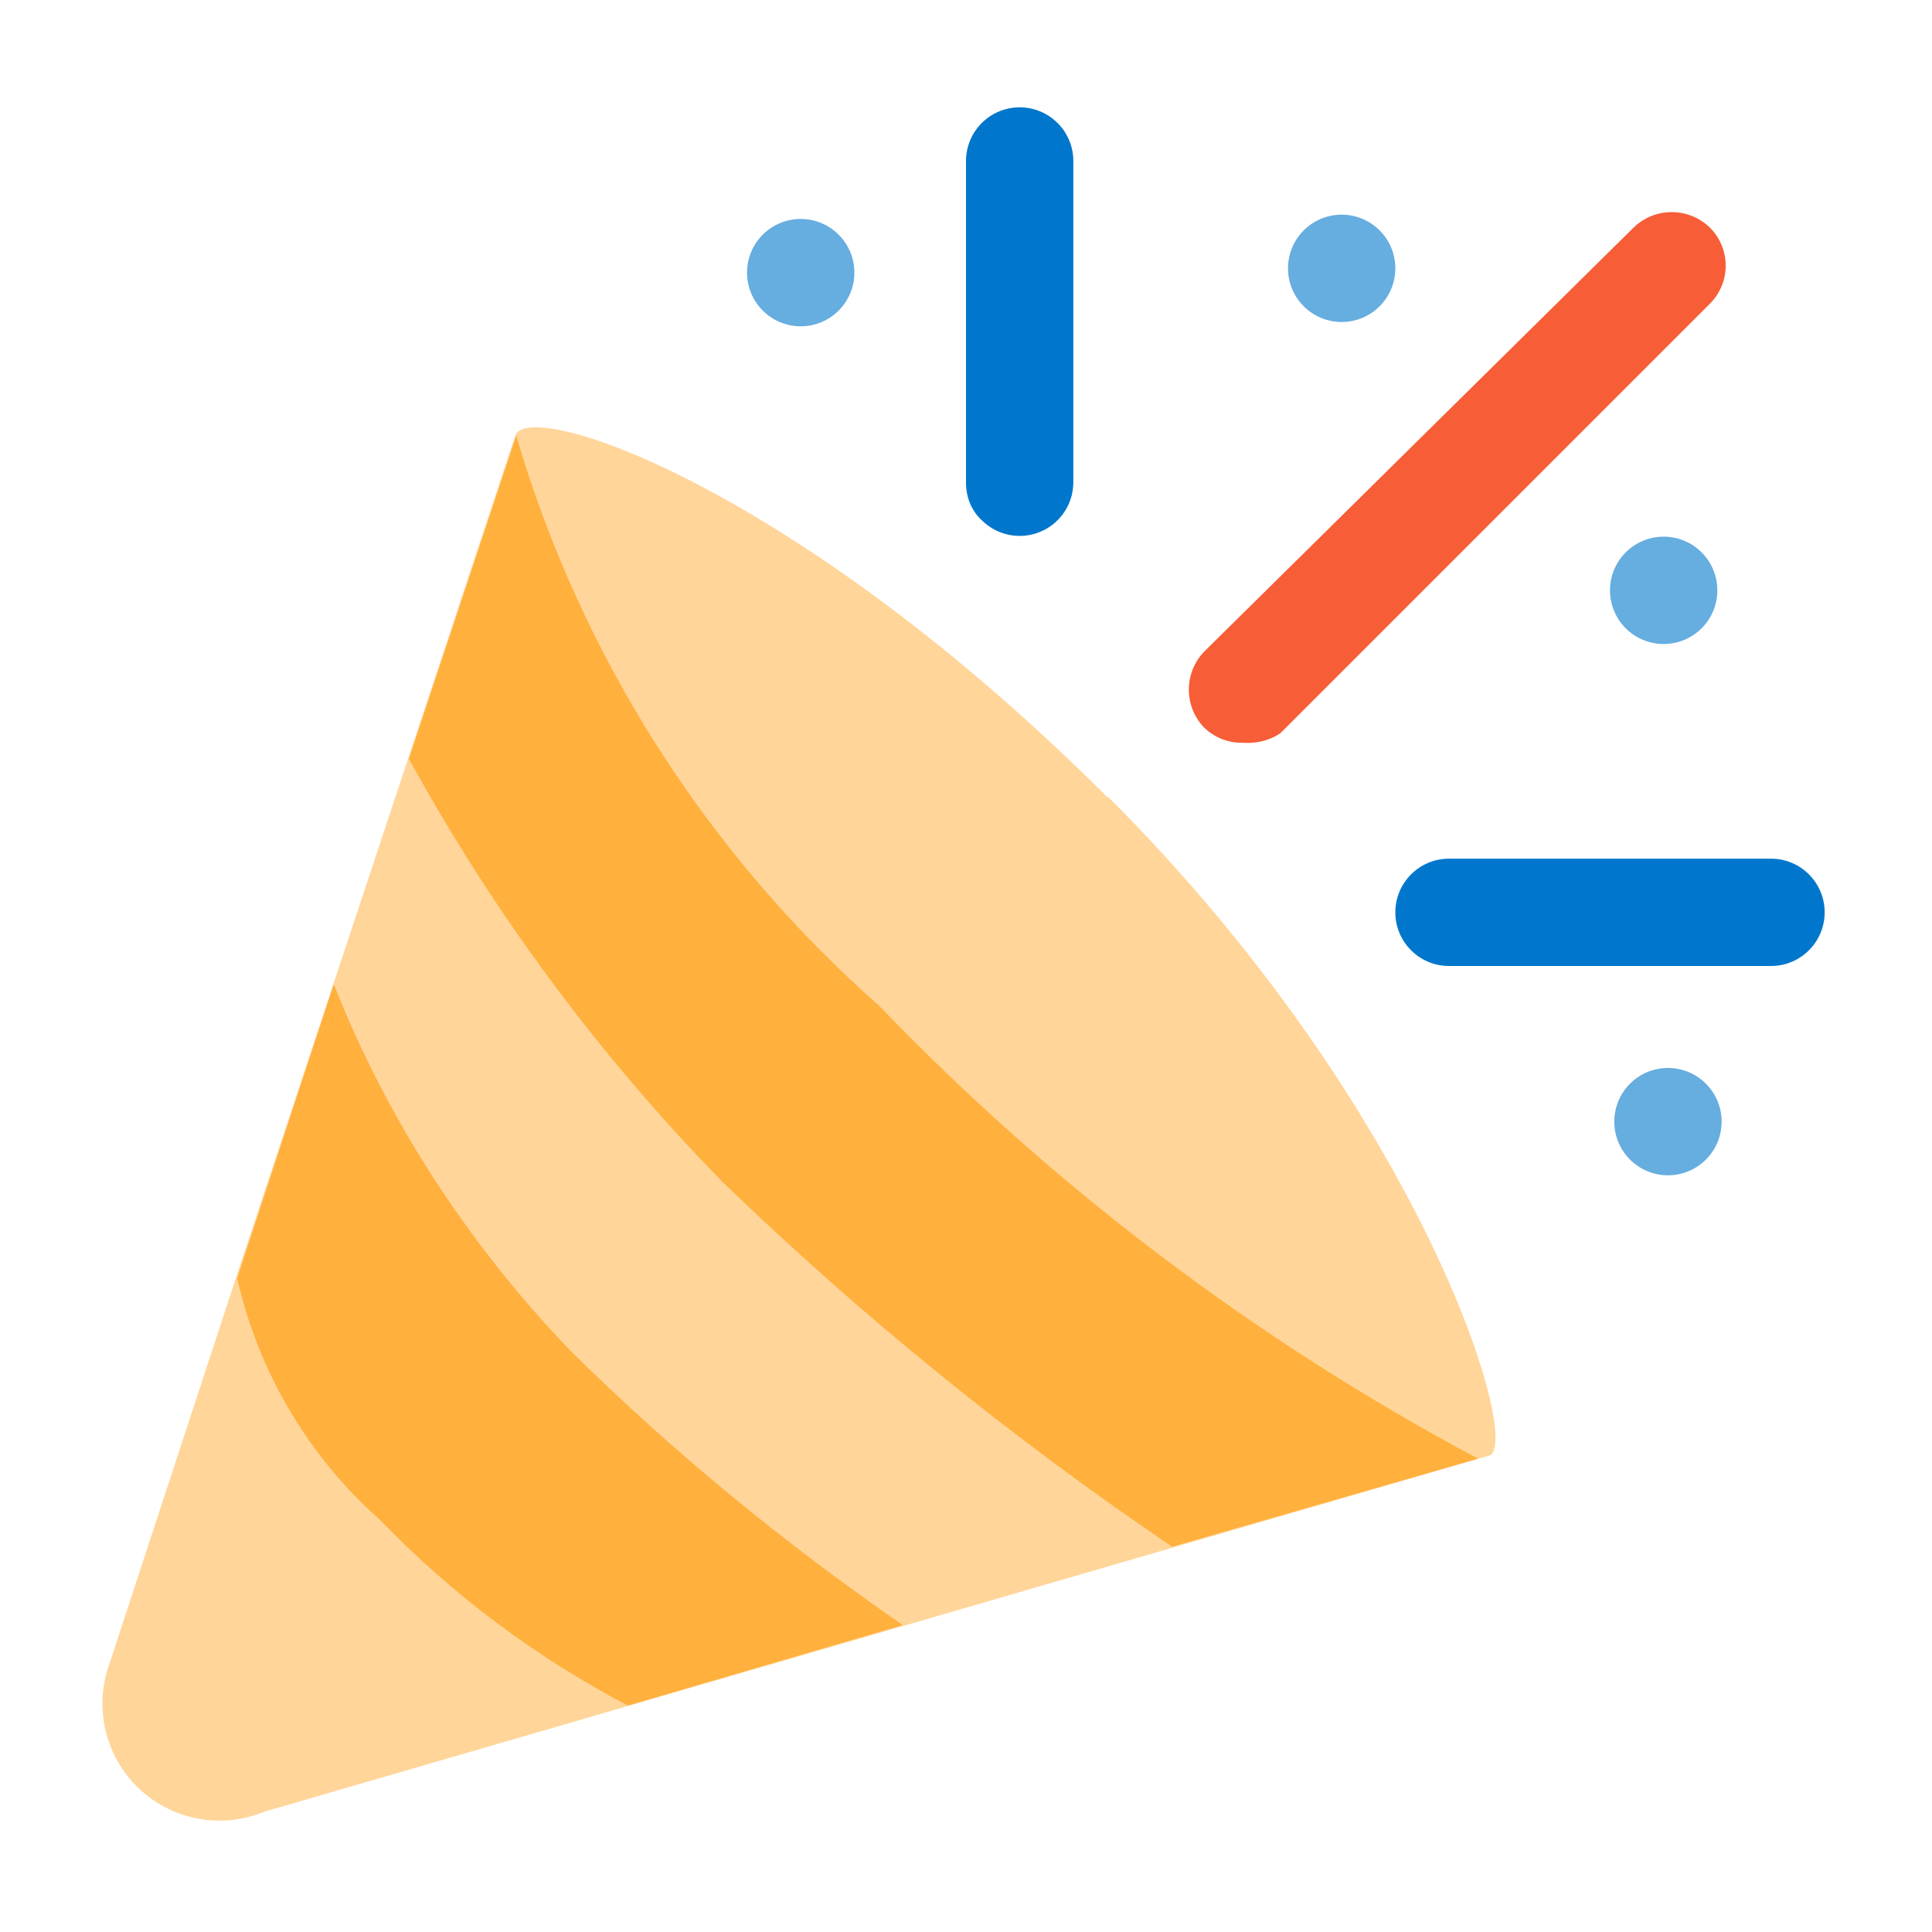
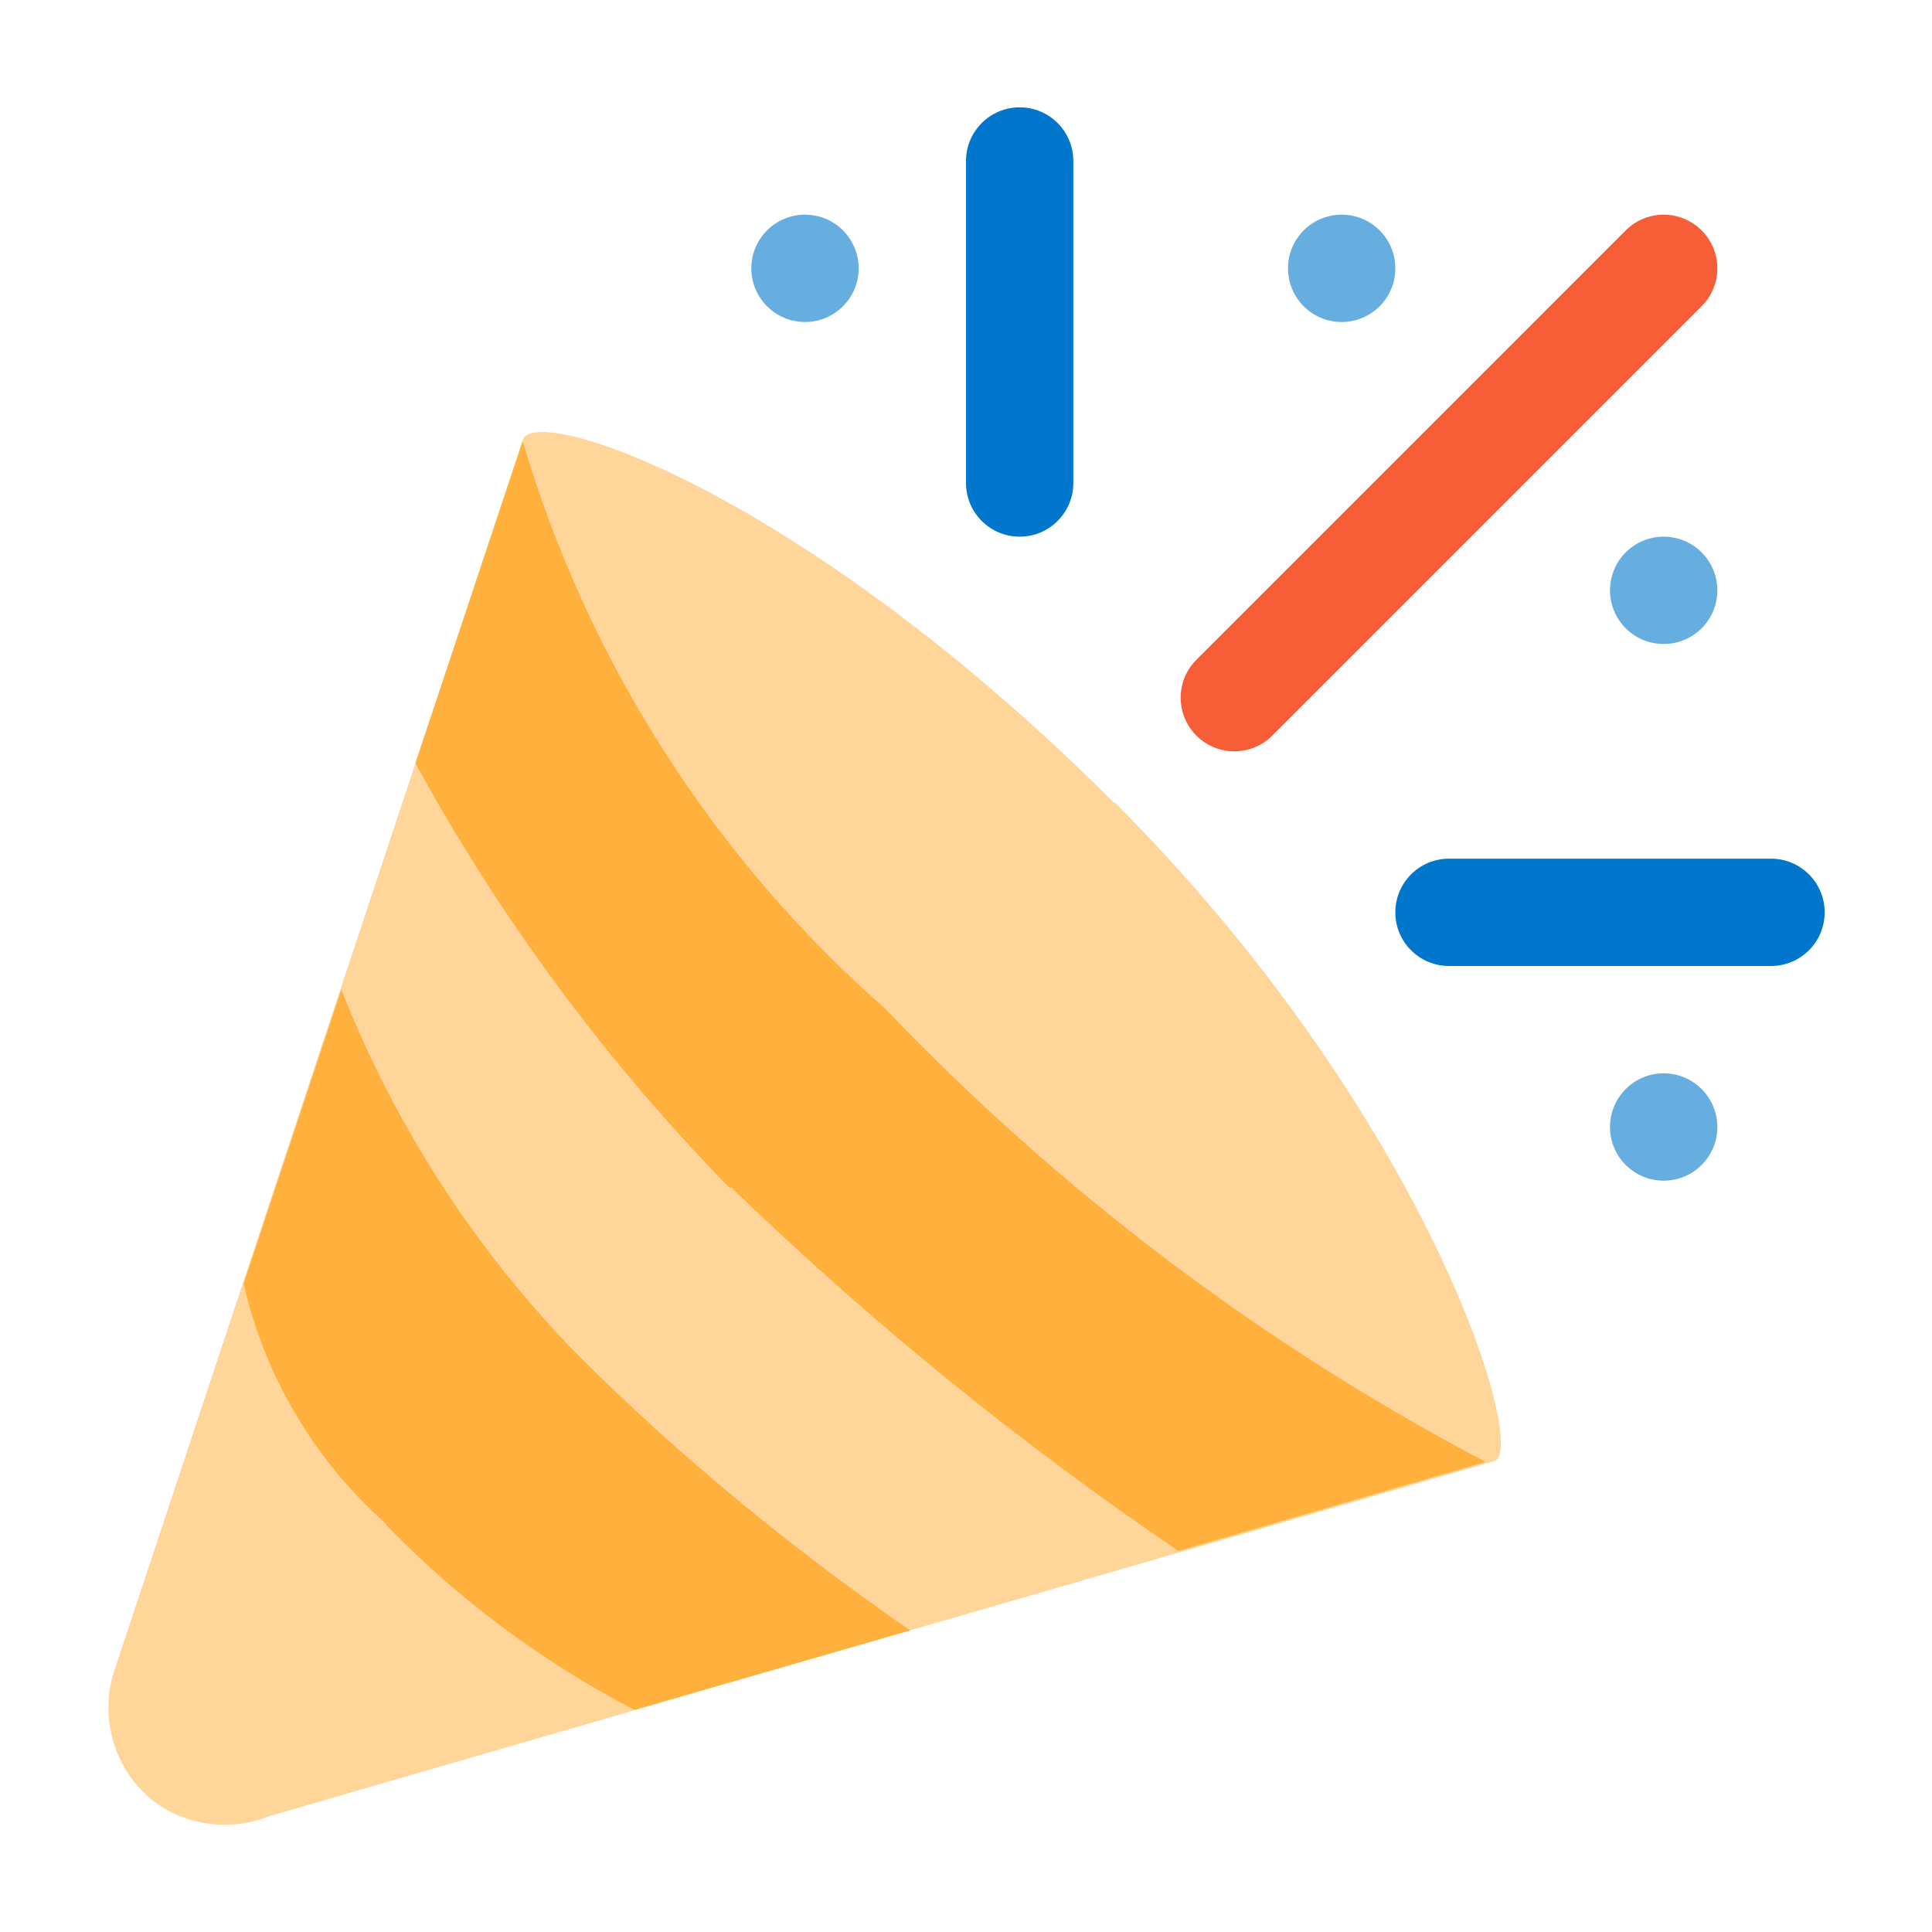
<svg aria-hidden="true" class="svg-icon iconTada" width="18" height="18" viewBox="0 0 18 18">
-   <path opacity=".4" d="M10.32 7.43c-2.9-2.9-5.4-3.73-5.52-3.37L2.2 11.9l-1.18 3.6a1.09 1.09 0 0 0 1.44 1.38l11.42-3.32c.3-.14-.64-3.22-3.55-6.13z" fill="#FF9700" />
-   <path d="M13 2.5a.5.5 0 1 1-1 0 .5.5 0 0 1 1 0zm3 3a.5.5 0 1 1-1 0 .5.5 0 0 1 1 0zm-.46 5.45a.5.5 0 1 0 0-1 .5.5 0 0 0 0 1zM7.96 2.54a.5.5 0 1 1-1 0 .5.5 0 0 1 1 0z" opacity=".6" fill="#07C" />
-   <path d="M9.15 4.85A.5.5 0 0 0 10 4.5v-3a.5.5 0 1 0-1 0v3c0 .13.05.26.15.35zM13.5 9h3a.5.5 0 0 0 0-1h-3a.5.5 0 0 0 0 1z" fill="#07C" />
-   <path d="M11.58 6.92a.5.5 0 0 1-.36-.14.51.51 0 0 1 0-.71l4-3.95a.51.51 0 0 1 .71 0 .5.5 0 0 1 0 .71l-4 4c-.1.07-.23.1-.35.09z" fill="#F75D37" />
-   <path d="M6.74 11.02a18.02 18.02 0 0 1-2.93-3.95l1-3.01c.6 2.05 1.78 3.9 3.38 5.31a22.3 22.3 0 0 0 5.58 4.22l-2.85.82a31.18 31.18 0 0 1-4.18-3.39zm-3.2 3.14a4.26 4.26 0 0 1-1.33-2.25l.9-2.74c.5 1.27 1.26 2.43 2.2 3.41.96.95 2 1.8 3.1 2.56l-2.56.75a9.03 9.03 0 0 1-2.31-1.73z" opacity=".6" fill="#FF9700" />
+   <path opacity=".4" d="M10.38 7.48c-2.9-2.9-5.4-3.73-5.51-3.38l-3.8 11.45c-.14.4-.03.86.27 1.15.3.3.78.38 1.17.22l11.42-3.31c.3-.15-.64-3.22-3.54-6.13z" fill="#FF9700" />
+   <path d="M6.8 11.07a18.02 18.02 0 0 1-2.93-3.96l1-3C5.47 6.15 6.65 8 8.25 9.4a21.72 21.72 0 0 0 5.59 4.22l-2.86.83a31.19 31.19 0 0 1-4.17-3.39zM3.6 14.2a4.26 4.26 0 0 1-1.33-2.24l.91-2.74c.5 1.27 1.25 2.43 2.2 3.4.95.95 2 1.81 3.1 2.57l-2.57.74a9.03 9.03 0 0 1-2.31-1.72z" opacity=".6" fill="#FF9700" />
+   <path d="M15.5 2.5l-4 4" stroke="#F75D37" stroke-linecap="round" />
+   <path d="M10 1.5a.5.5 0 0 0-1 0v3a.5.5 0 0 0 1 0v-3zM13.5 8a.5.5 0 0 0 0 1h3a.5.5 0 0 0 0-1h-3z" fill="#07C" />
+   <path d="M7.5 3a.5.5 0 1 0 0-1 .5.5 0 0 0 0 1zm5 0a.5.5 0 1 0 0-1 .5.5 0 0 0 0 1zM16 5.5a.5.5 0 1 1-1 0 .5.5 0 0 1 1 0zm-.5 5.5a.5.5 0 1 0 0-1 .5.5 0 0 0 0 1z" opacity=".6" fill="#07C" />
</svg>
